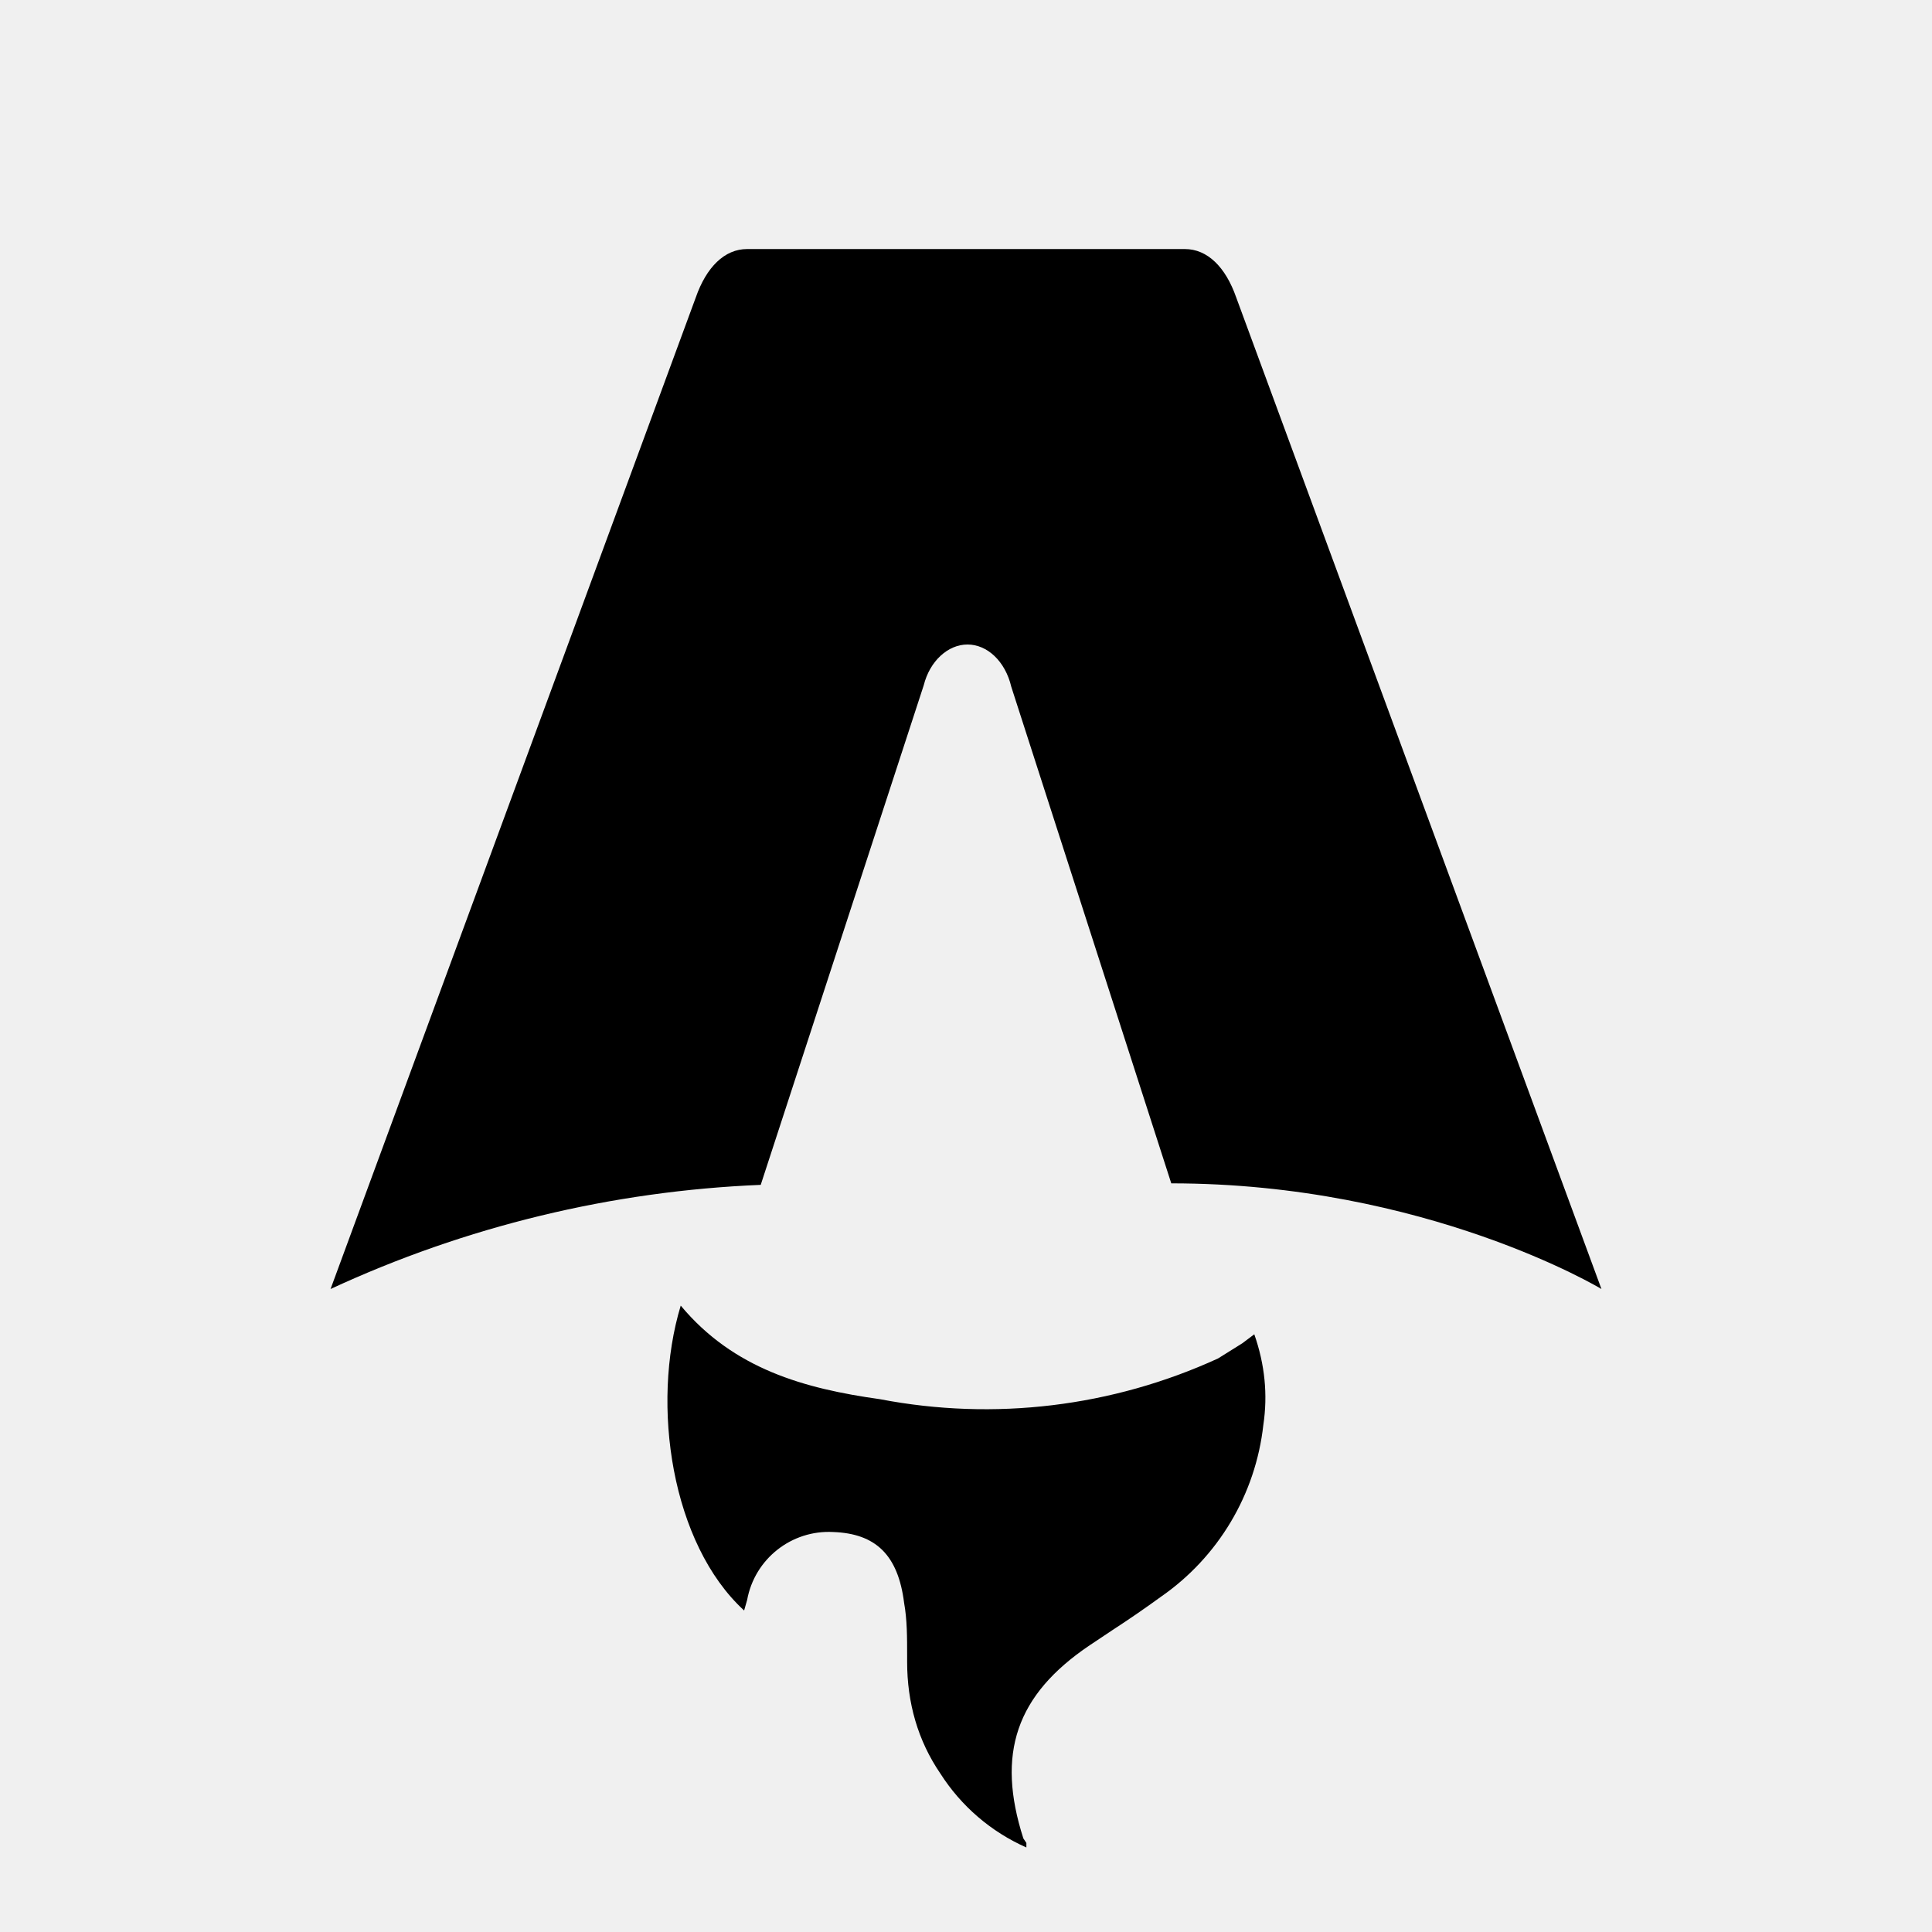
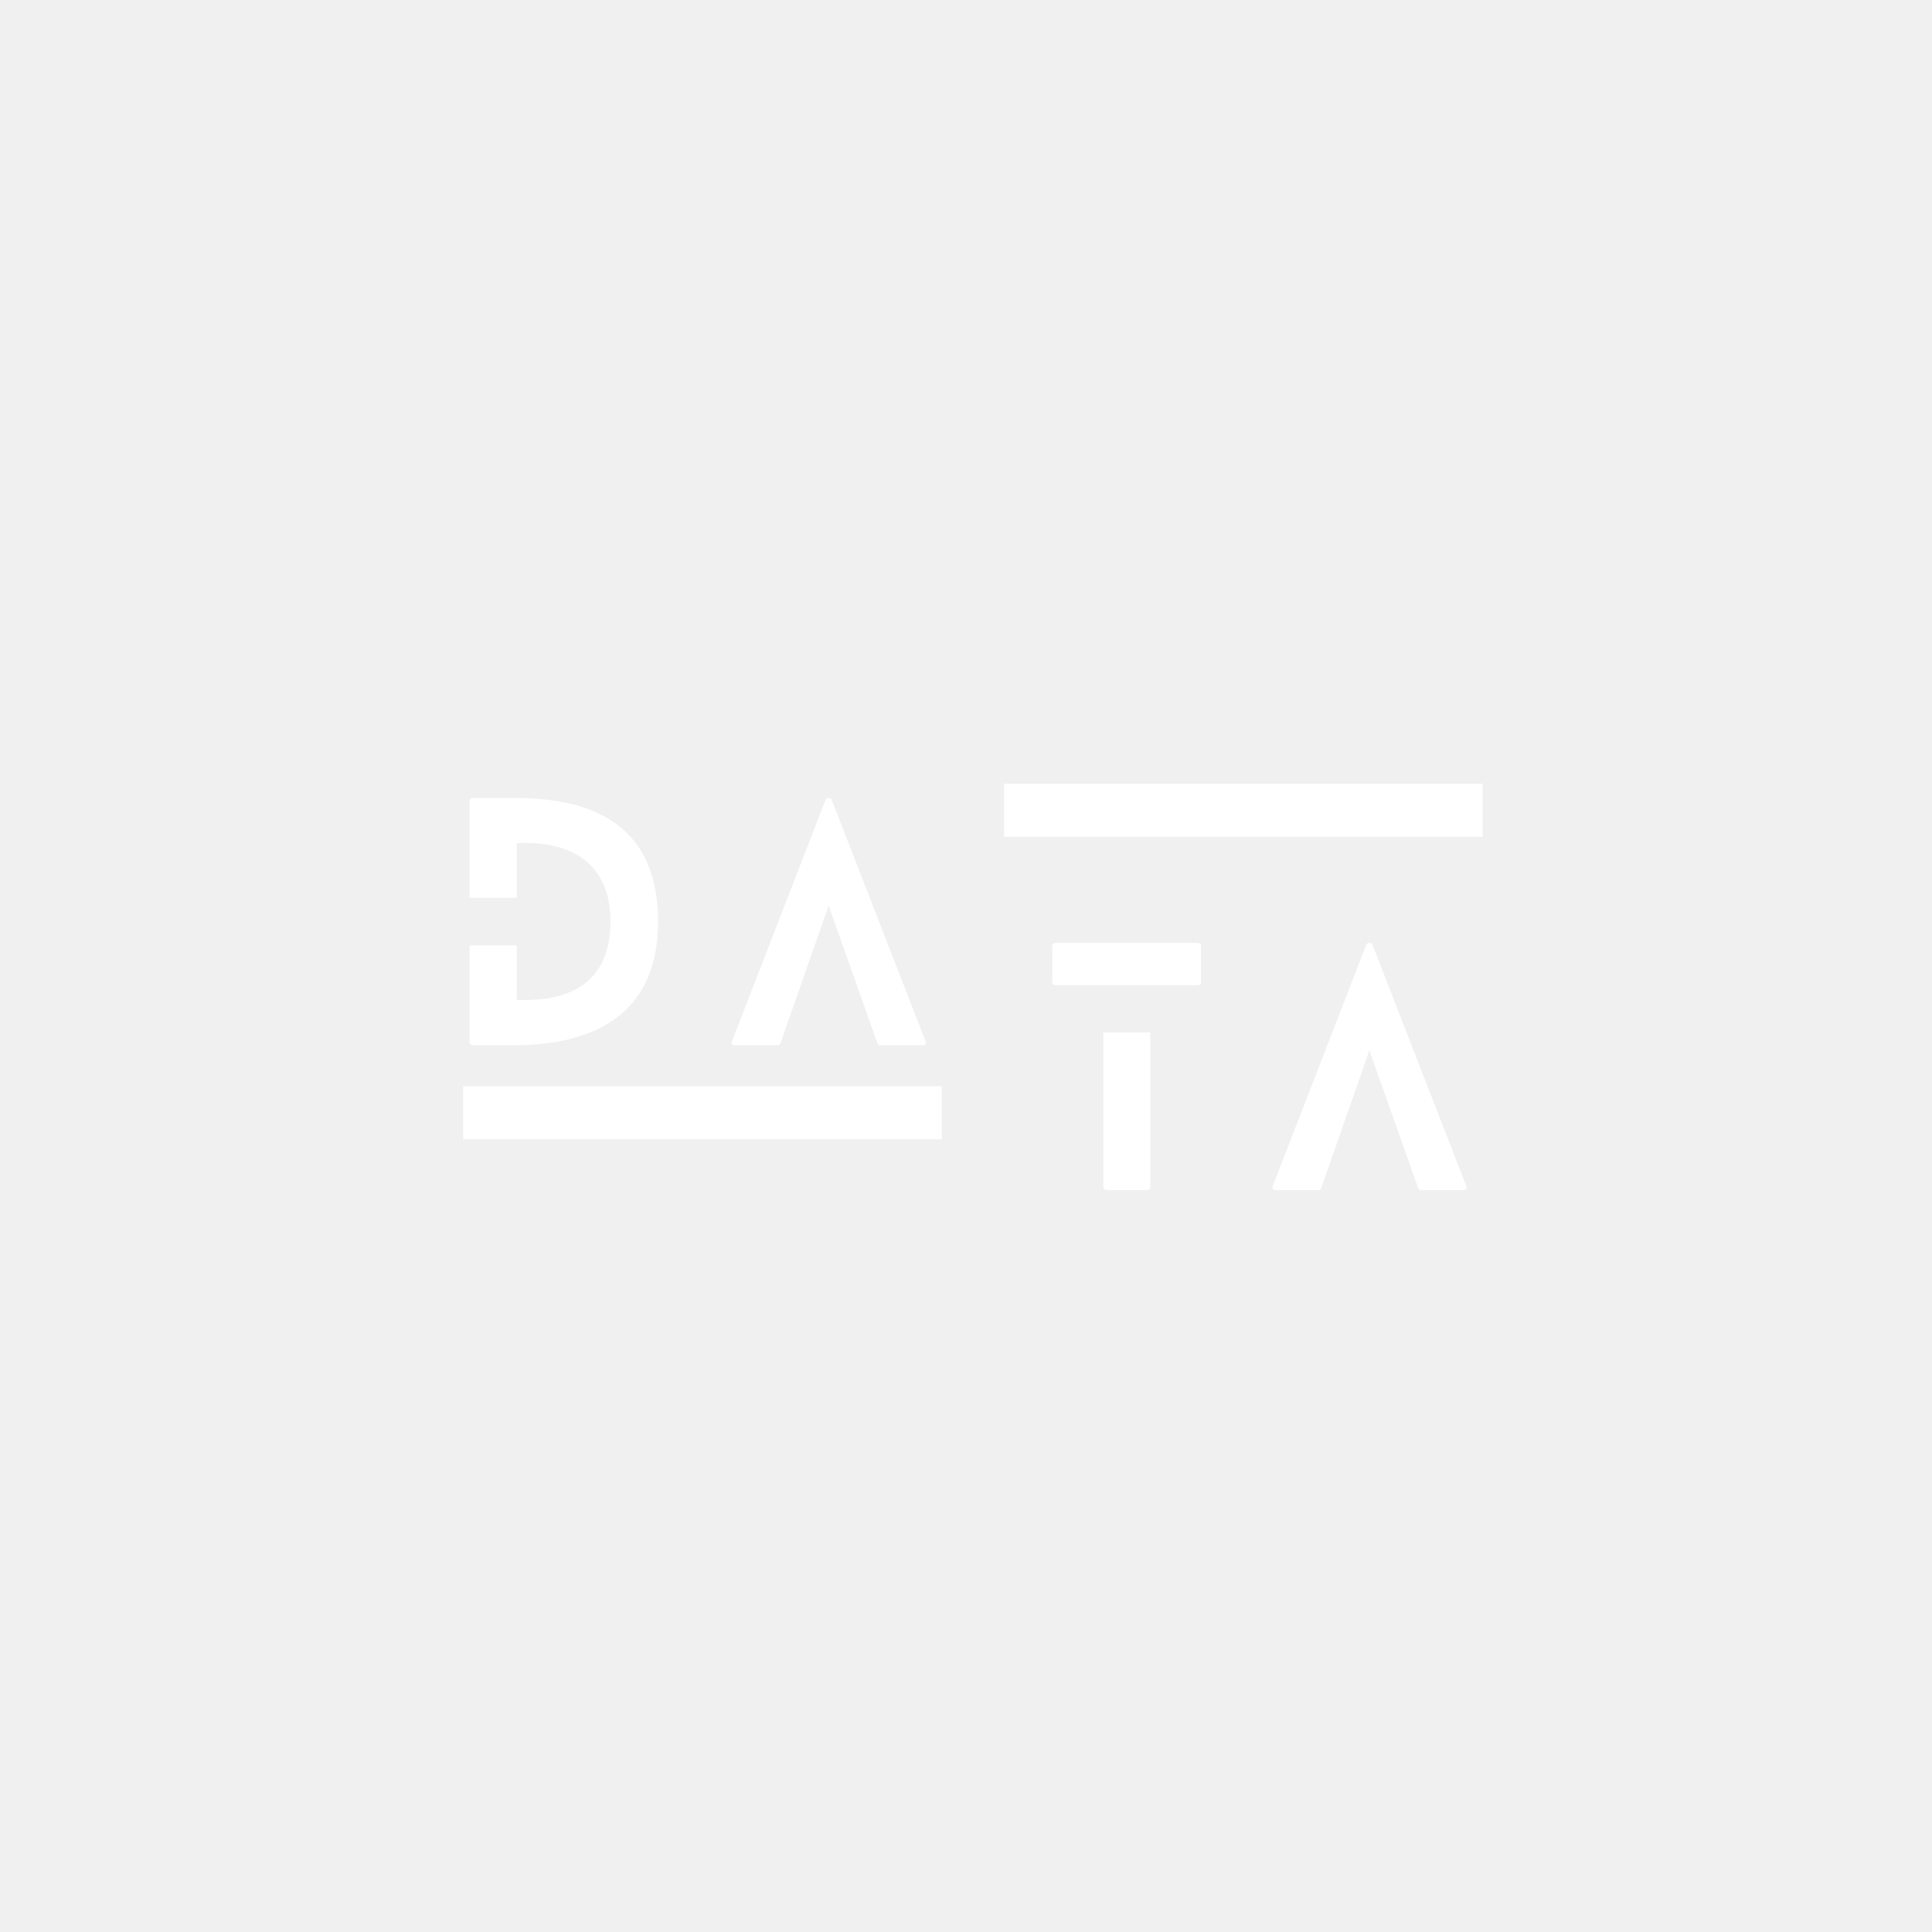
- <svg xmlns="http://www.w3.org/2000/svg" fill="none" viewBox="0 0 128 128">
-   <path d="M50.4 78.5a75.1 75.1 0 0 0-28.5 6.9l24.2-65.7c.7-2 1.9-3.2 3.4-3.2h29c1.5 0 2.7 1.2 3.4 3.2l24.2 65.7s-11.6-7-28.5-7L67 45.5c-.4-1.7-1.6-2.8-2.9-2.8-1.3 0-2.5 1.1-2.9 2.7L50.4 78.5Zm-1.1 28.2Zm-4.2-20.2c-2 6.6-.6 15.8 4.2 20.2a17.5 17.5 0 0 1 .2-.7 5.5 5.5 0 0 1 5.7-4.5c2.8.1 4.3 1.5 4.7 4.7.2 1.1.2 2.3.2 3.5v.4c0 2.7.7 5.2 2.2 7.4a13 13 0 0 0 5.7 4.9v-.3l-.2-.3c-1.8-5.6-.5-9.5 4.4-12.8l1.5-1a73 73 0 0 0 3.2-2.2 16 16 0 0 0 6.8-11.4c.3-2 .1-4-.6-6l-.8.6-1.6 1a37 37 0 0 1-22.4 2.7c-5-.7-9.7-2-13.2-6.2Z" />
-   <style>
-         path { fill: #000; }
-         @media (prefers-color-scheme: dark) {
-             path { fill: #FFF; }
-         }
-     </style>
+ <svg xmlns="http://www.w3.org/2000/svg" width="500" zoomAndPan="magnify" viewBox="0 0 375 375" height="500" preserveAspectRatio="xMidYMid meet" version="1.0">
+   <defs>
+     <g />
+     <clipPath id="13ce3532b0">
+       <path d="M 89.914 210.816 L 182.805 210.816 L 182.805 221.148 L 89.914 221.148 Z M 89.914 210.816 " clip-rule="nonzero" />
+     </clipPath>
+     <clipPath id="0f2044f4ae">
+       <path d="M 194.895 152.109 L 287.789 152.109 L 287.789 162.438 L 194.895 162.438 Z M 194.895 152.109 " clip-rule="nonzero" />
+     </clipPath>
+   </defs>
+   <g clip-path="url(#13ce3532b0)">
+     <path fill="#ffffff" d="M 89.914 210.816 L 182.801 210.816 L 182.801 221.148 L 89.914 221.148 Z M 89.914 210.816 " fill-opacity="1" fill-rule="nonzero" />
+   </g>
+   <g clip-path="url(#0f2044f4ae)">
+     <path fill="#ffffff" d="M 194.895 152.109 L 287.785 152.109 L 287.785 162.438 L 194.895 162.438 Z M 194.895 152.109 " fill-opacity="1" fill-rule="nonzero" />
+   </g>
+   <g fill="#ffffff" fill-opacity="1">
+     <g transform="translate(91.13675, 202.8788)">
+       <g>
+         <path d="M 8.52 -47.988 L 0.66 -47.988 C 0.301 -47.988 0 -47.688 0 -47.449 L 0 -28.613 L 9.176 -28.613 L 9.176 -39.23 C 19.613 -39.77 27.352 -35.391 27.352 -23.992 C 27.352 -9.176 14.996 -8.578 9.176 -8.816 L 9.176 -19.375 L 0 -19.375 L 0 -0.539 C 0 -0.301 0.301 0 0.66 0 L 8.52 0 C 20.453 0 36.59 -3.48 36.59 -23.992 C 36.59 -45.289 20.215 -47.988 8.52 -47.988 Z M 8.52 -47.988 " />
+       </g>
+     </g>
+   </g>
+   <g fill="#ffffff" fill-opacity="1">
+     <g transform="translate(141.9999, 202.8788)">
+       <g>
+         <path d="M 37.672 -0.719 L 19.434 -47.629 C 19.254 -48.109 18.414 -48.109 18.234 -47.629 L 0.059 -0.719 C -0.121 -0.359 0.121 0 0.66 0 L 8.879 0 C 9.117 0 9.418 -0.121 9.477 -0.359 L 18.836 -27.113 L 28.312 -0.359 C 28.371 -0.121 28.672 0 28.852 0 L 37.129 0 C 37.551 0 37.852 -0.359 37.672 -0.719 Z M 37.672 -0.719 " />
+       </g>
+     </g>
+   </g>
+   <g fill="#ffffff" fill-opacity="1">
+     <g transform="translate(204.2474, 230.9979)">
+       <g>
+         <path d="M 9.898 -30.594 L 9.898 -0.539 C 9.898 -0.301 10.137 0 10.559 0 L 18.297 0 C 18.715 0 19.016 -0.301 19.016 -0.539 L 19.016 -30.594 Z M 0.66 -39.773 L 28.195 -39.773 C 28.613 -39.773 28.855 -40.012 28.855 -40.312 L 28.855 -47.449 C 28.855 -47.691 28.613 -47.988 28.195 -47.988 L 0.66 -47.988 C 0.301 -47.988 0 -47.691 0 -47.449 L 0 -40.312 C 0 -40.012 0.301 -39.773 0.66 -39.773 Z M 0.66 -39.773 " />
+       </g>
+     </g>
+   </g>
+   <g fill="#ffffff" fill-opacity="1">
+     <g transform="translate(246.9582, 230.9979)">
+       <g>
+         <path d="M 37.672 -0.719 L 19.438 -47.629 C 19.258 -48.109 18.418 -48.109 18.234 -47.629 L 0.059 -0.719 C -0.121 -0.359 0.121 0 0.66 0 L 8.879 0 C 9.117 0 9.418 -0.121 9.477 -0.359 L 18.836 -27.113 L 28.312 -0.359 C 28.375 -0.121 28.676 0 28.855 0 L 37.133 0 C 37.551 0 37.852 -0.359 37.672 -0.719 Z M 37.672 -0.719 " />
+       </g>
+     </g>
+   </g>
</svg>
